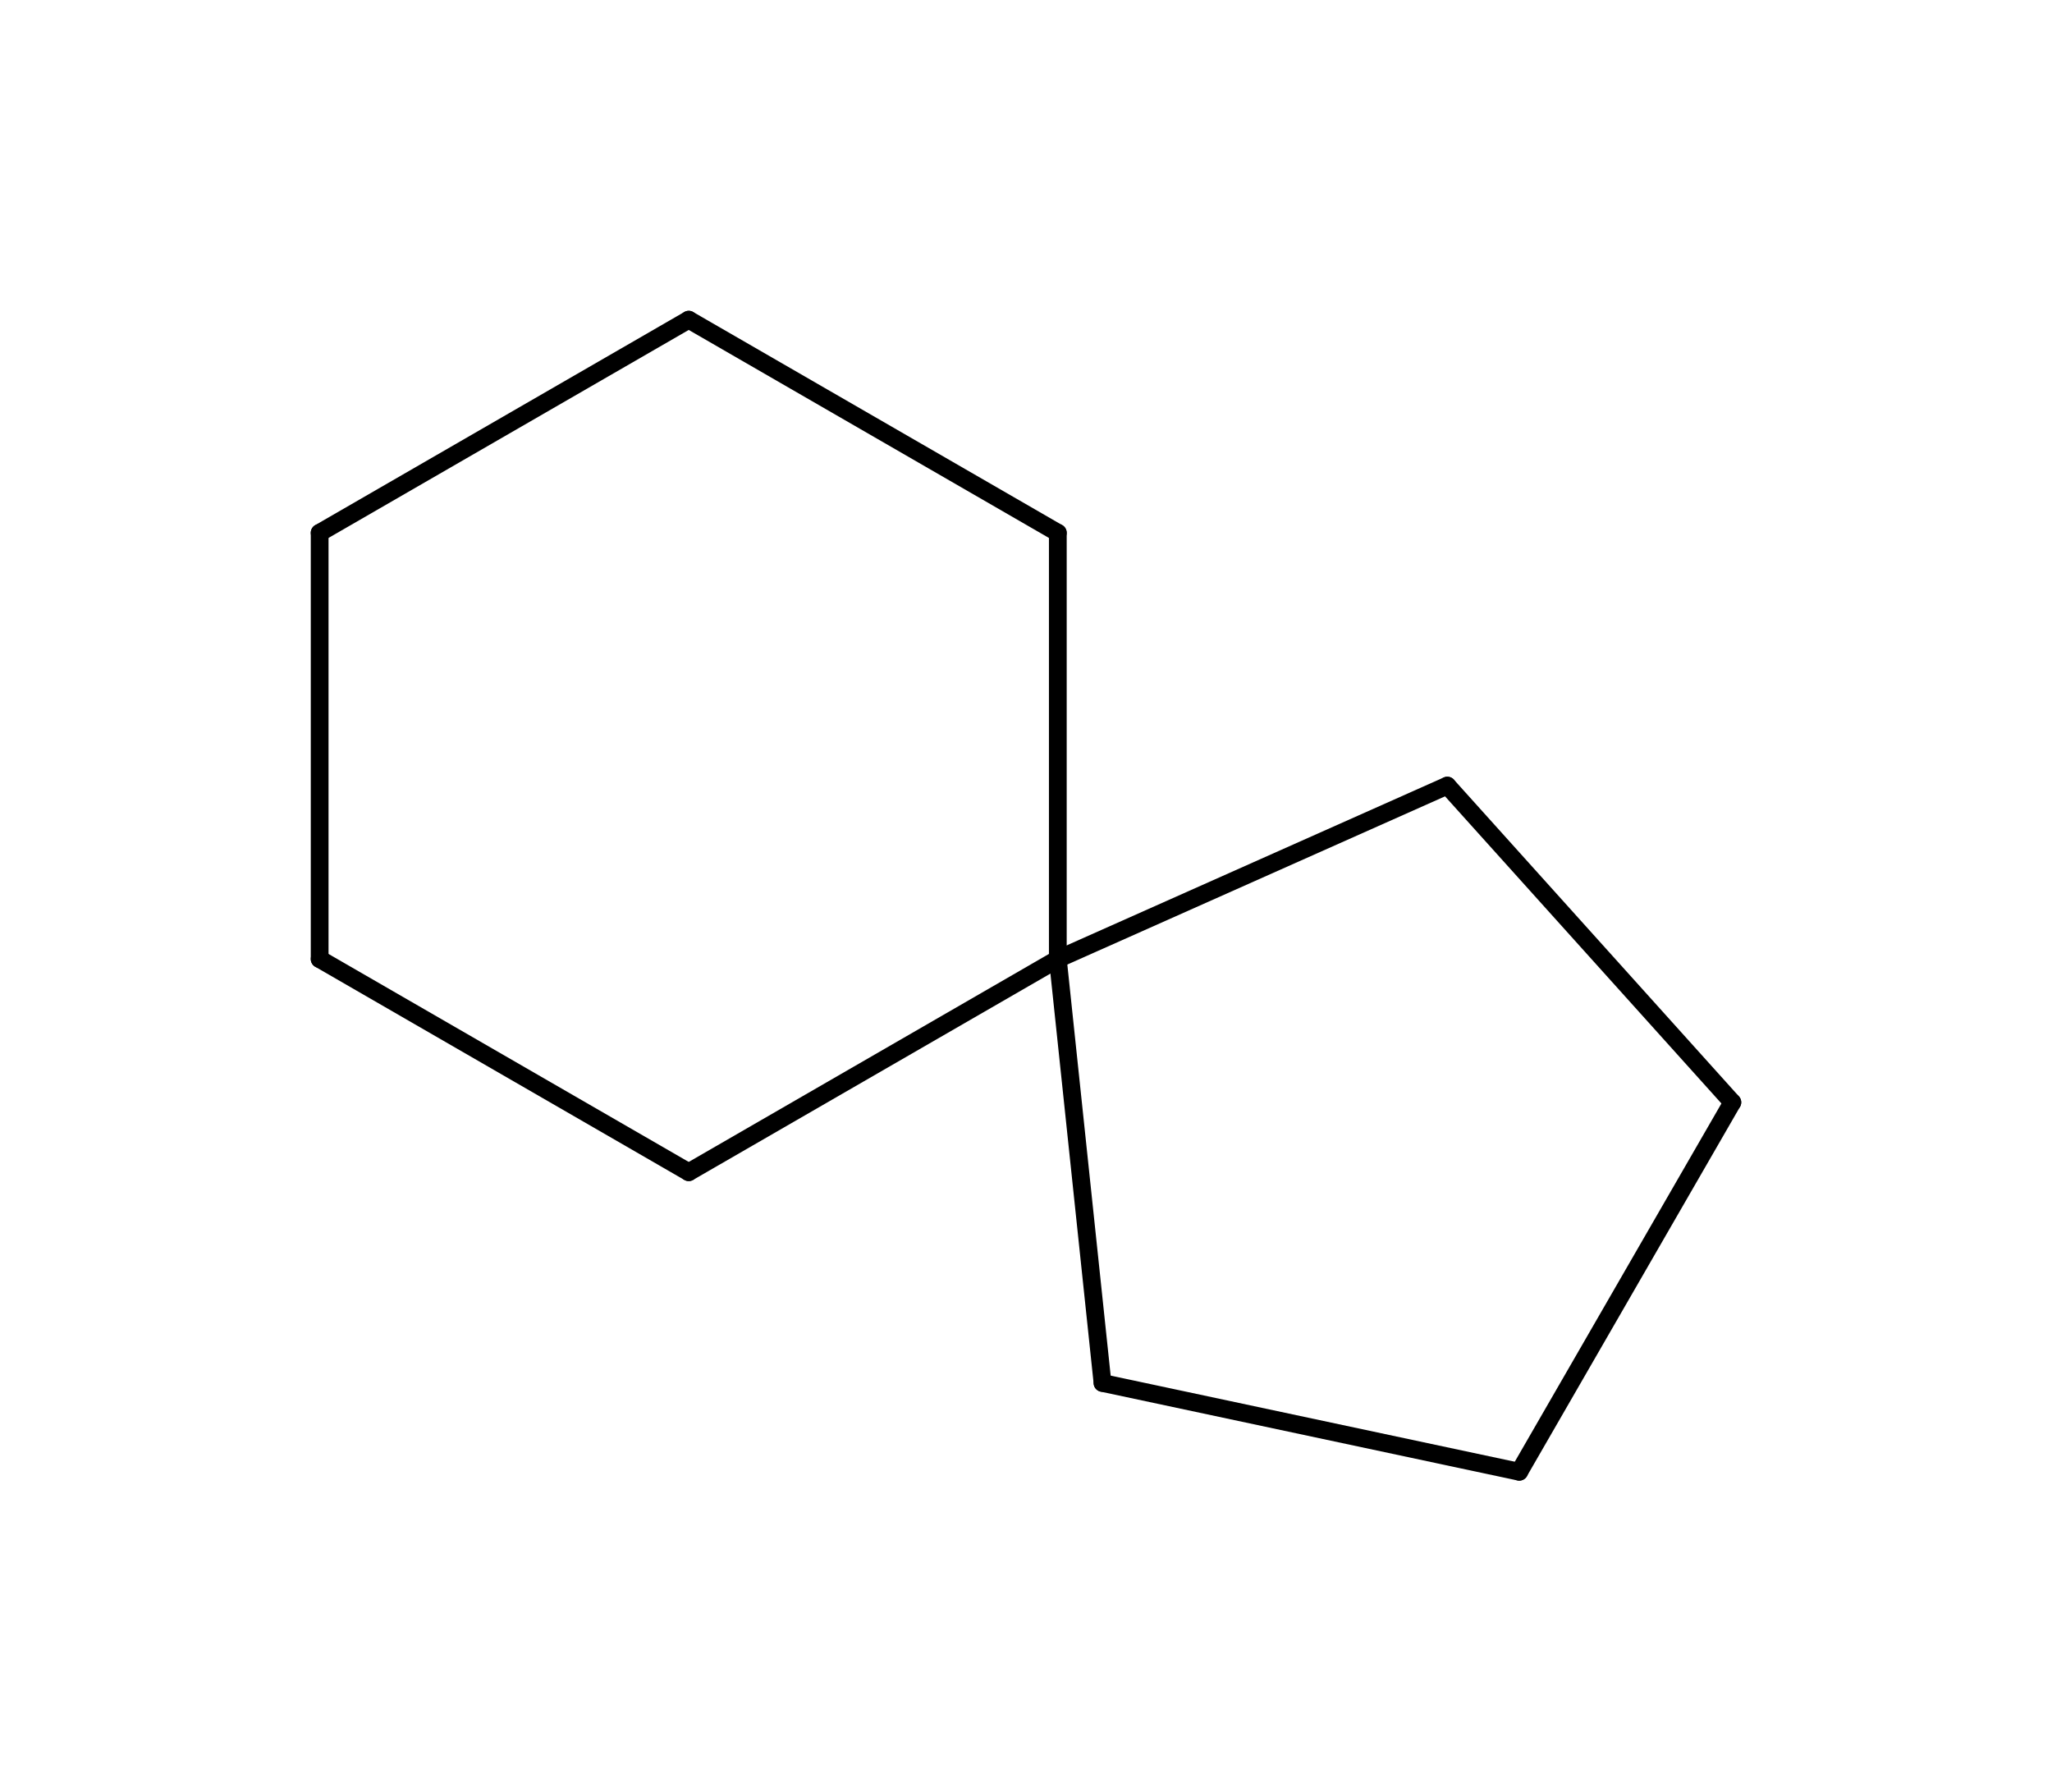
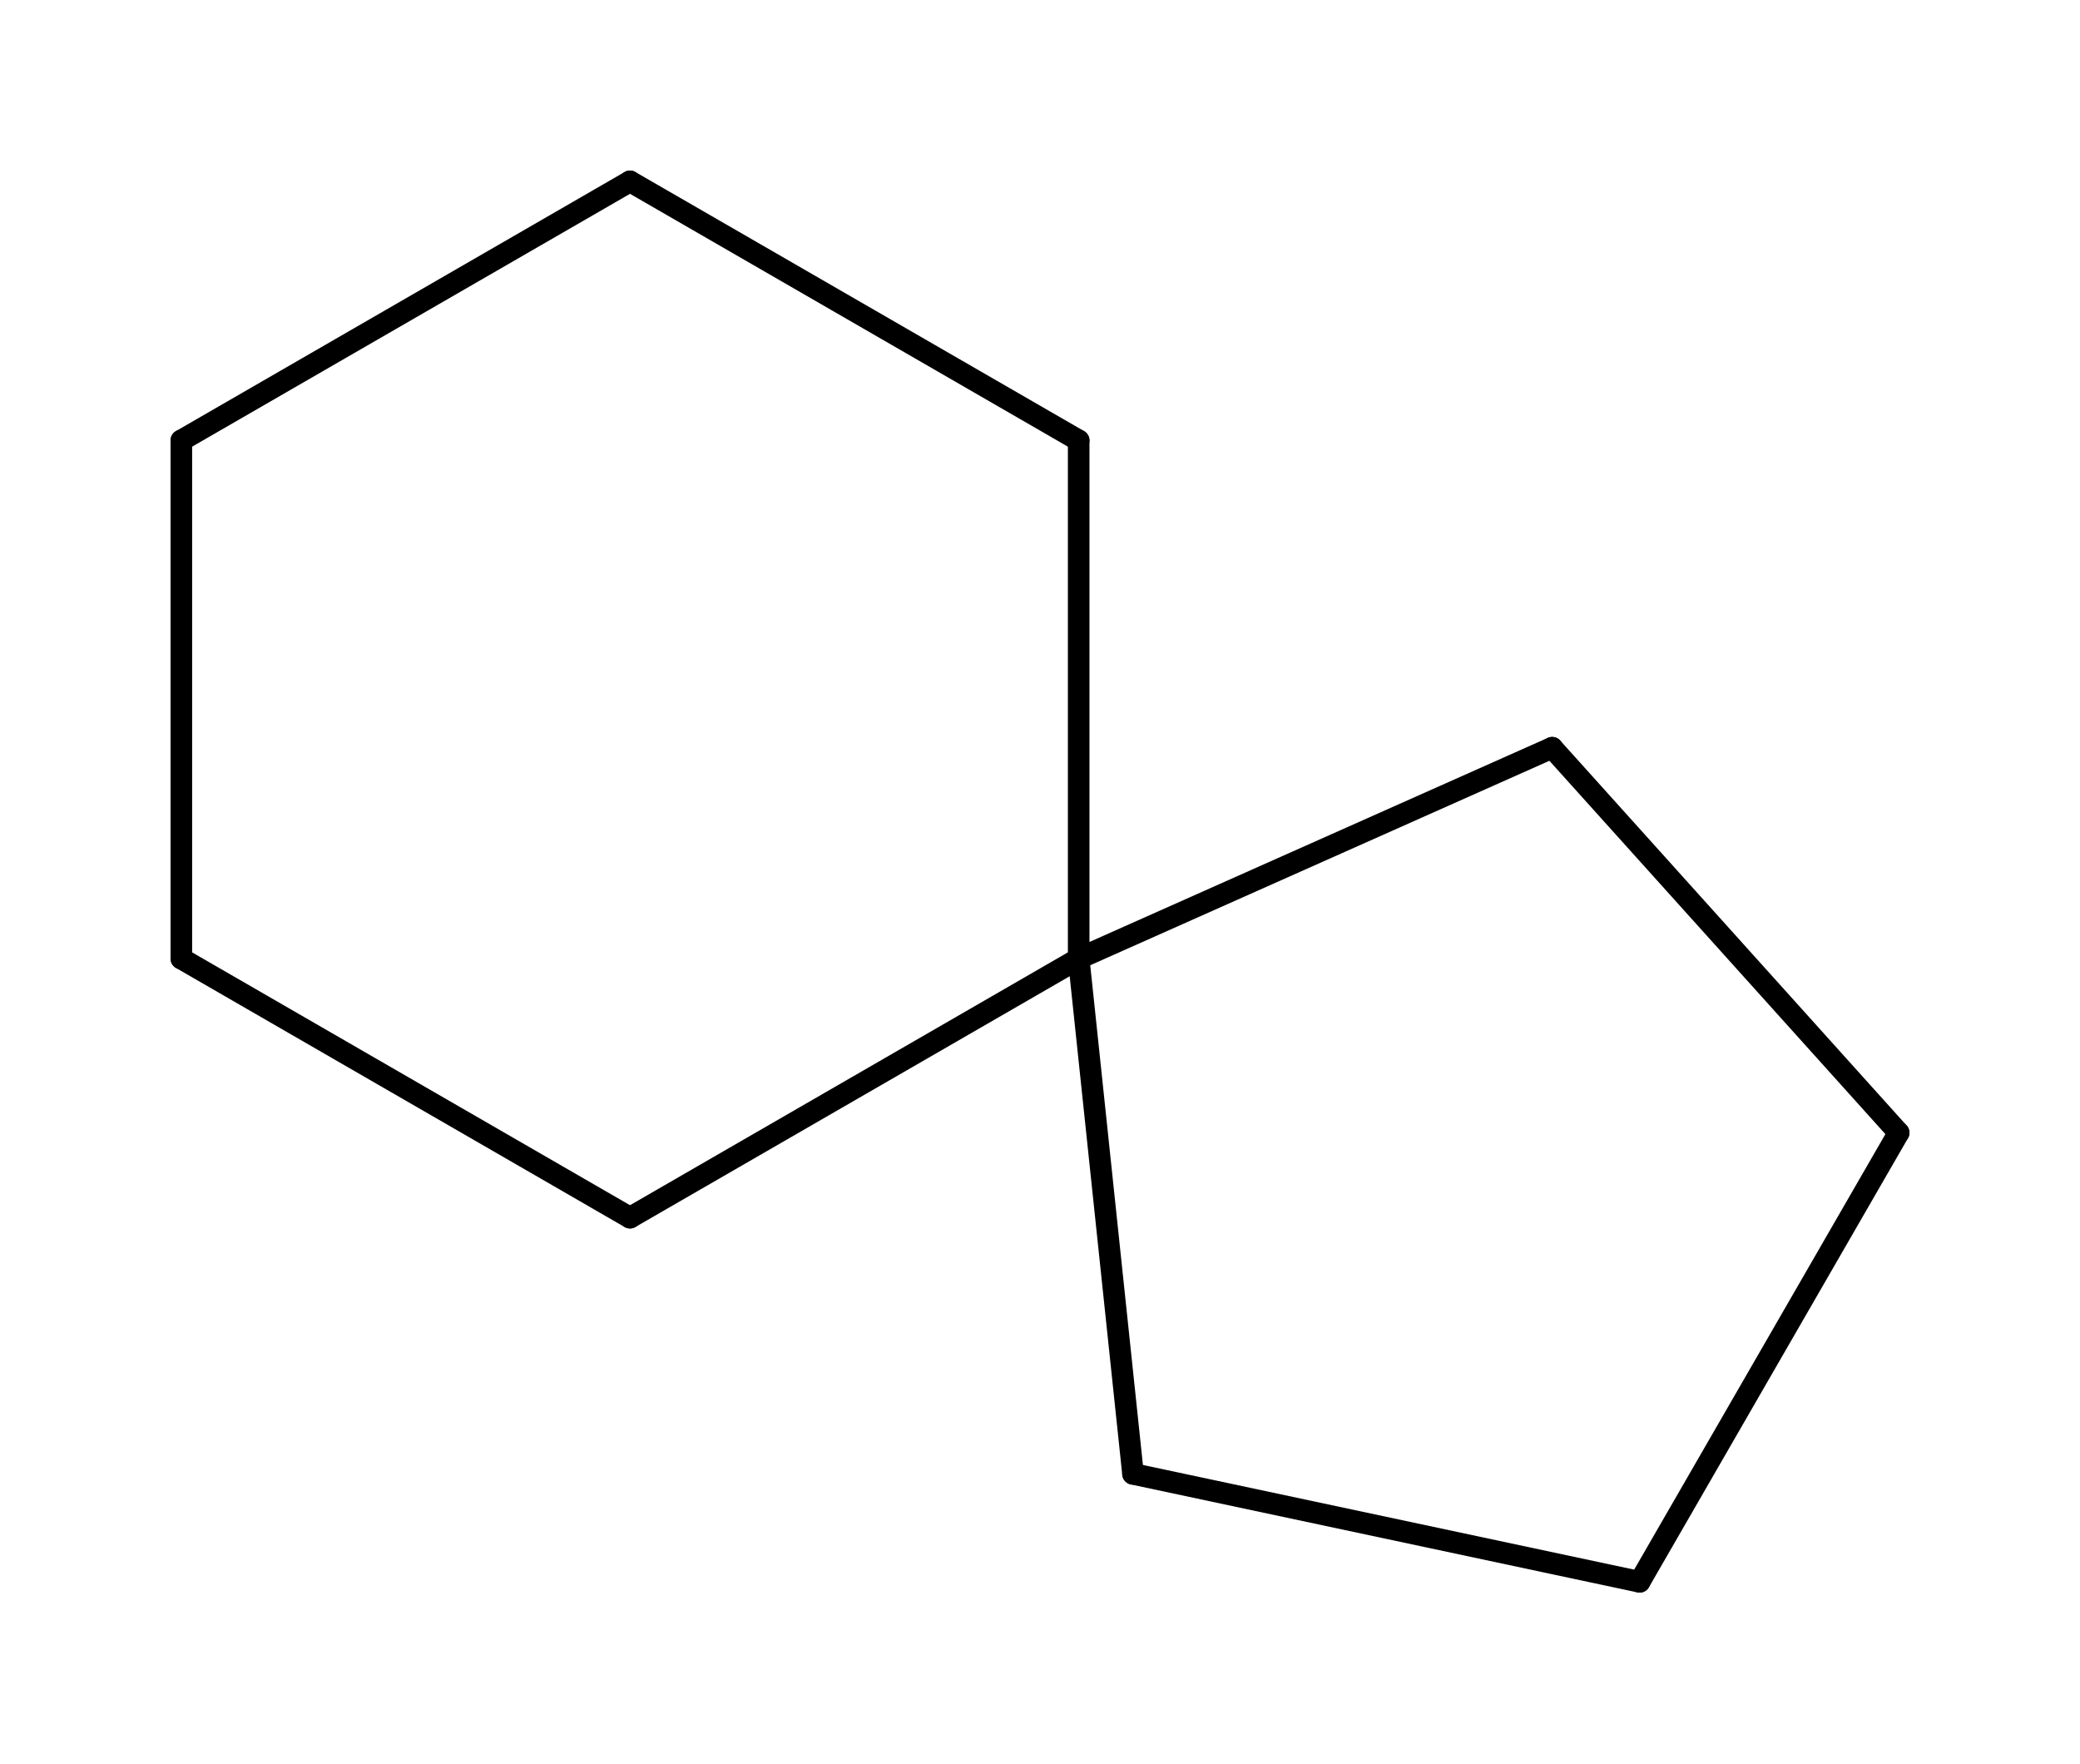
- <svg xmlns="http://www.w3.org/2000/svg" width="69.33pt" height="60.52pt" viewBox="0 0 69.33 60.52">
-   <line x1="10.80" y1="18.00" x2="23.27" y2="10.80" stroke="black" stroke-width="0.60" stroke-linecap="round" />
-   <line x1="23.27" y1="10.80" x2="35.74" y2="18.00" stroke="black" stroke-width="0.60" stroke-linecap="round" />
-   <line x1="35.74" y1="18.00" x2="35.74" y2="32.40" stroke="black" stroke-width="0.60" stroke-linecap="round" />
-   <line x1="35.74" y1="32.40" x2="23.27" y2="39.60" stroke="black" stroke-width="0.60" stroke-linecap="round" />
-   <line x1="23.27" y1="39.60" x2="10.80" y2="32.40" stroke="black" stroke-width="0.60" stroke-linecap="round" />
-   <line x1="35.74" y1="32.40" x2="48.90" y2="26.54" stroke="black" stroke-width="0.60" stroke-linecap="round" />
-   <line x1="48.90" y1="26.54" x2="58.53" y2="37.24" stroke="black" stroke-width="0.60" stroke-linecap="round" />
-   <line x1="58.53" y1="37.24" x2="51.33" y2="49.72" stroke="black" stroke-width="0.60" stroke-linecap="round" />
-   <line x1="51.33" y1="49.72" x2="37.25" y2="46.72" stroke="black" stroke-width="0.60" stroke-linecap="round" />
-   <line x1="10.80" y1="32.40" x2="10.80" y2="18.00" stroke="black" stroke-width="0.60" stroke-linecap="round" />
-   <line x1="37.25" y1="46.72" x2="35.74" y2="32.40" stroke="black" stroke-width="0.60" stroke-linecap="round" />
+ <svg xmlns="http://www.w3.org/2000/svg" width="57.81pt" height="49.00pt" viewBox="0 0 57.81 49.00">
+   <line x1="5.04" y1="12.24" x2="17.51" y2="5.04" stroke="black" stroke-width="0.60" stroke-linecap="round" />
+   <line x1="17.51" y1="5.04" x2="29.98" y2="12.24" stroke="black" stroke-width="0.60" stroke-linecap="round" />
+   <line x1="29.98" y1="12.24" x2="29.98" y2="26.64" stroke="black" stroke-width="0.60" stroke-linecap="round" />
+   <line x1="29.98" y1="26.64" x2="17.51" y2="33.84" stroke="black" stroke-width="0.60" stroke-linecap="round" />
+   <line x1="17.51" y1="33.84" x2="5.04" y2="26.64" stroke="black" stroke-width="0.60" stroke-linecap="round" />
+   <line x1="29.98" y1="26.64" x2="43.14" y2="20.78" stroke="black" stroke-width="0.60" stroke-linecap="round" />
+   <line x1="43.14" y1="20.78" x2="52.77" y2="31.48" stroke="black" stroke-width="0.60" stroke-linecap="round" />
+   <line x1="52.77" y1="31.48" x2="45.57" y2="43.96" stroke="black" stroke-width="0.60" stroke-linecap="round" />
+   <line x1="45.57" y1="43.96" x2="31.49" y2="40.96" stroke="black" stroke-width="0.60" stroke-linecap="round" />
+   <line x1="5.04" y1="26.64" x2="5.04" y2="12.24" stroke="black" stroke-width="0.60" stroke-linecap="round" />
+   <line x1="31.49" y1="40.96" x2="29.98" y2="26.64" stroke="black" stroke-width="0.60" stroke-linecap="round" />
</svg>
